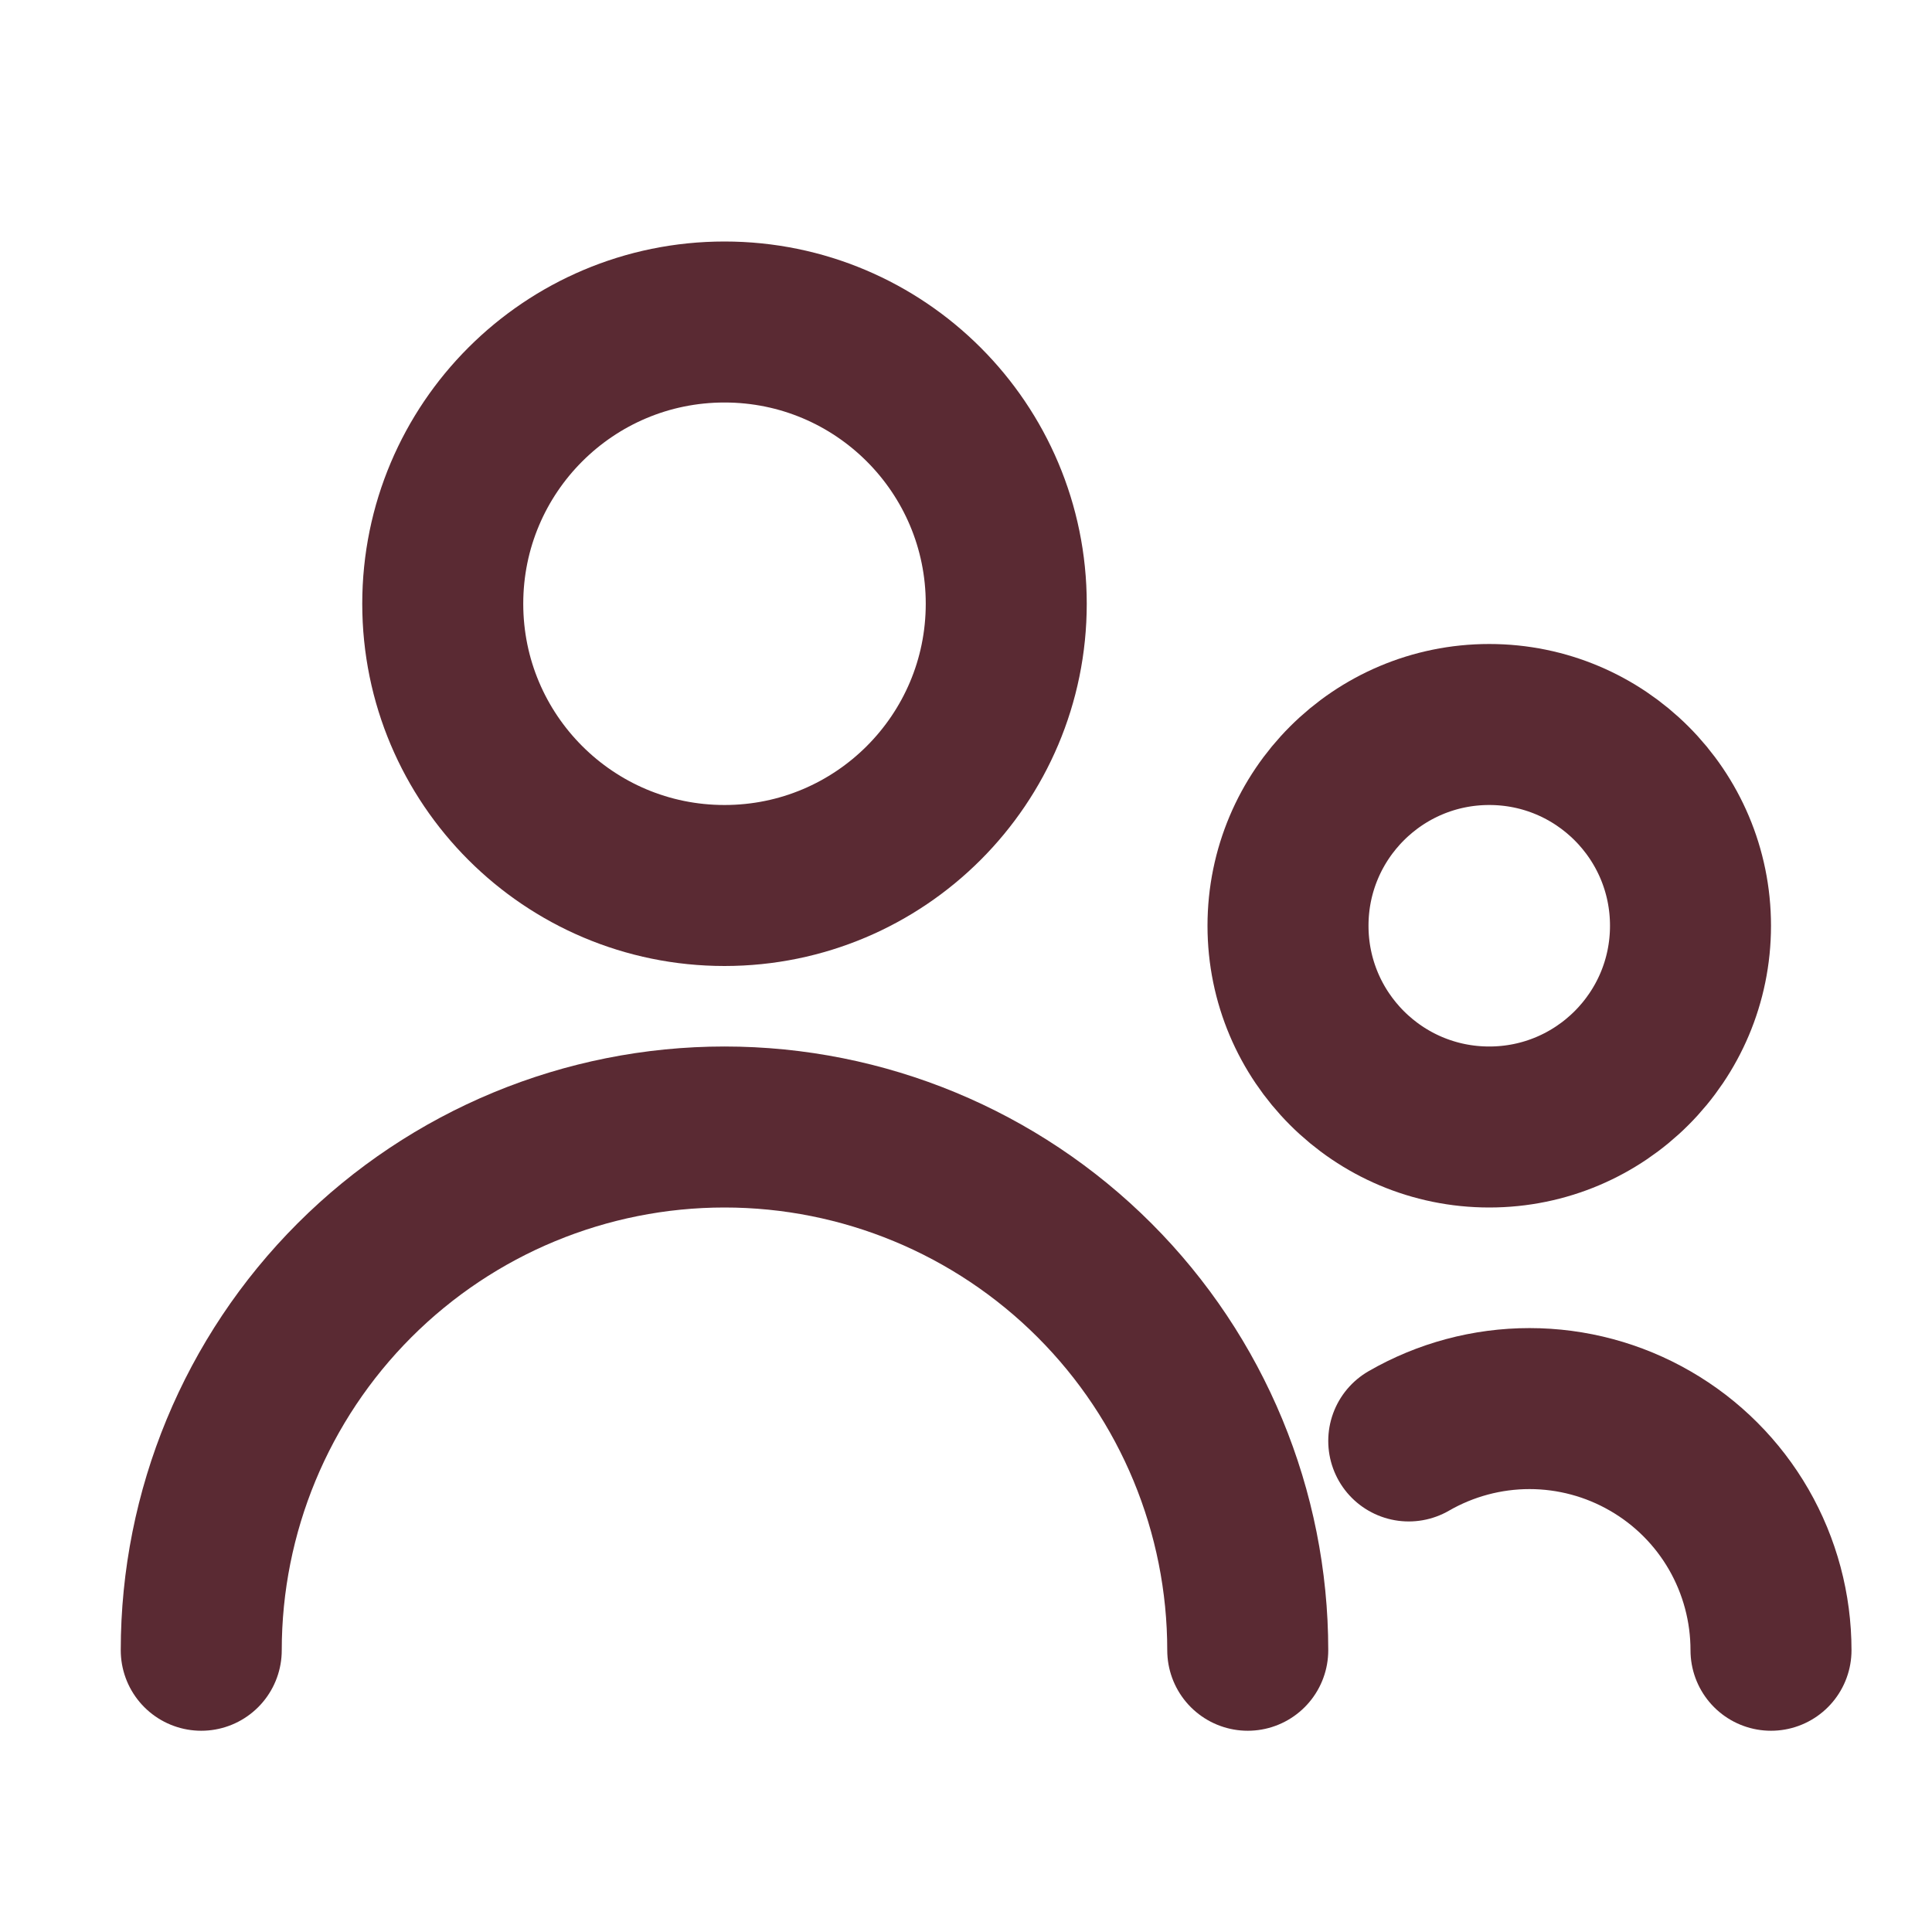
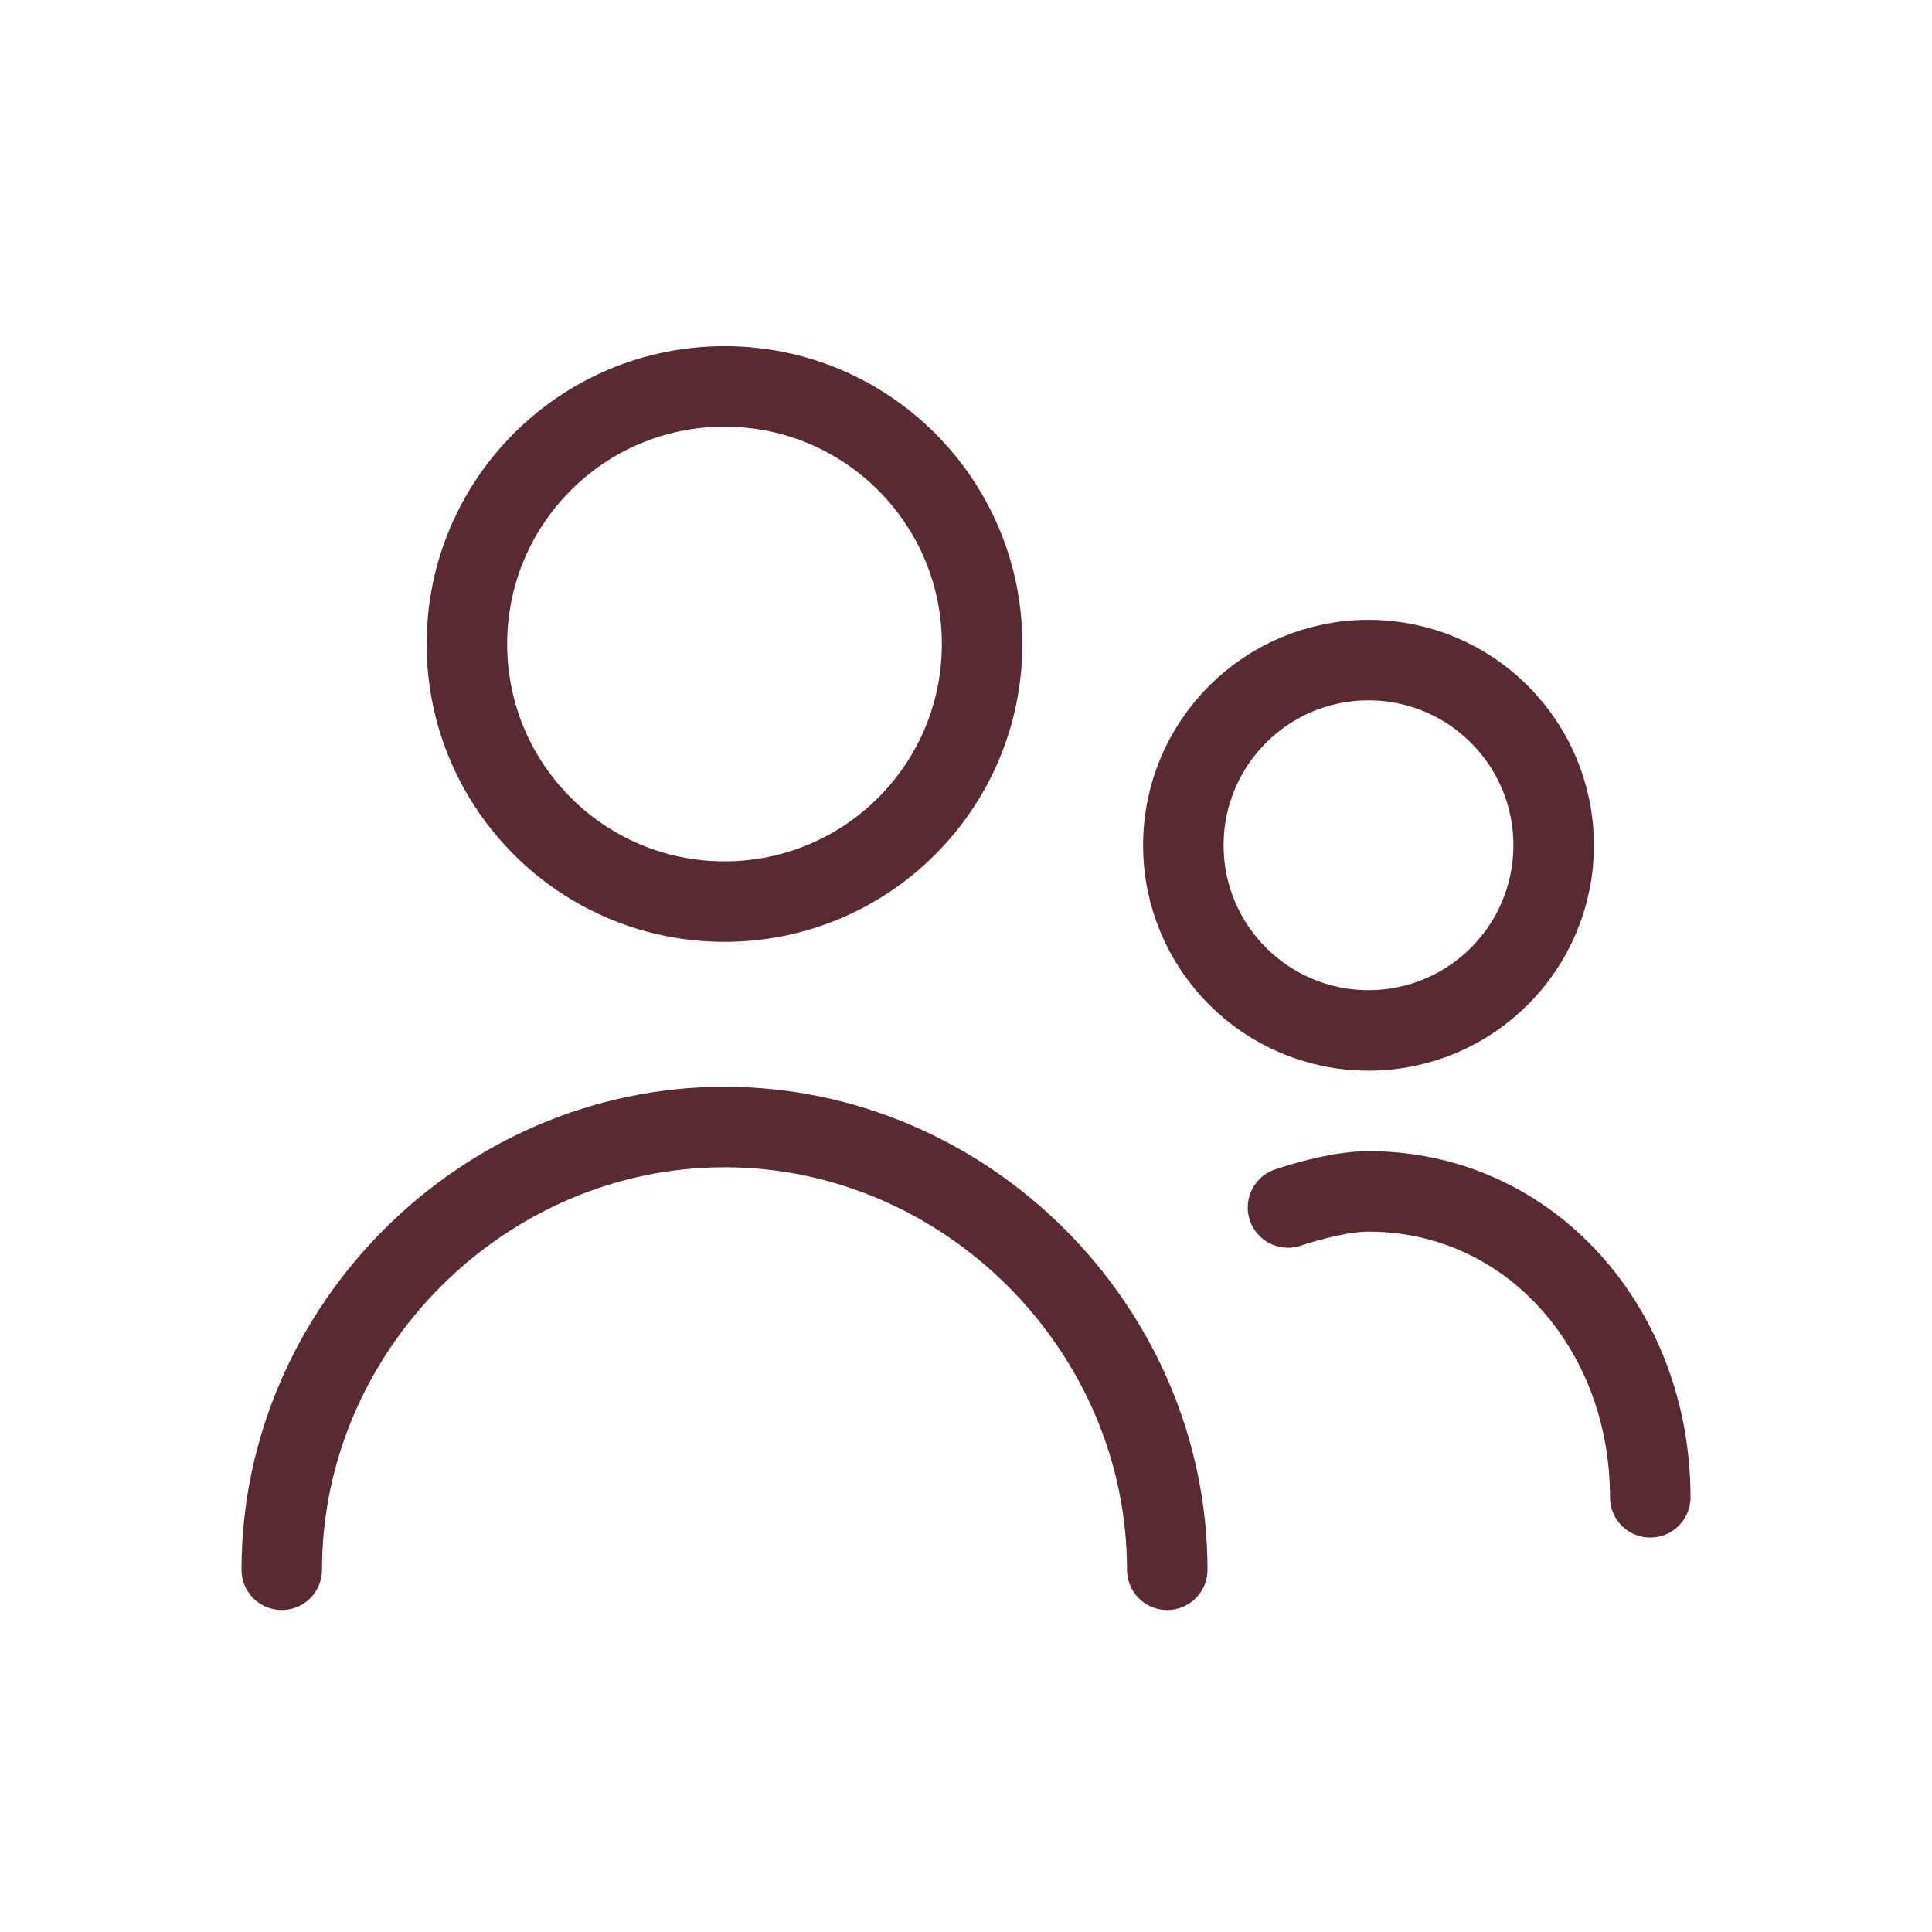
- <svg xmlns="http://www.w3.org/2000/svg" width="24" height="24" viewBox="0 0 24 24" fill="none">
-   <path d="M9 11C10.933 11 12.5 9.433 12.5 7.5C12.5 5.567 10.933 4 9 4C7.067 4 5.5 5.567 5.5 7.5C5.5 9.433 7.067 11 9 11Z" stroke="#5A2A33" stroke-width="2" stroke-linecap="round" stroke-linejoin="round" />
-   <path d="M2.5 20.5C2.5 18.776 3.185 17.123 4.404 15.904C5.623 14.685 7.276 14 9 14C10.724 14 12.377 14.685 13.596 15.904C14.815 17.123 15.5 18.776 15.5 20.5" stroke="#5A2A33" stroke-width="2" stroke-linecap="round" stroke-linejoin="round" />
-   <path d="M18.5 14C19.881 14 21 12.881 21 11.5C21 10.119 19.881 9 18.5 9C17.119 9 16 10.119 16 11.5C16 12.881 17.119 14 18.5 14Z" stroke="#5A2A33" stroke-width="2" stroke-linecap="round" stroke-linejoin="round" />
-   <path d="M17.5 17.9C17.956 17.637 18.474 17.498 19 17.498C19.527 17.498 20.045 17.637 20.501 17.901C20.957 18.164 21.336 18.543 21.599 18.999C21.862 19.456 22 19.973 22 20.5" stroke="#5A2A33" stroke-width="2" stroke-linecap="round" stroke-linejoin="round" />
+ <svg xmlns="http://www.w3.org/2000/svg" width="48" height="48" viewBox="0 0 48 48" fill="none">
+   <path d="M18 22.4C21.535 22.4 24.4 19.535 24.4 16C24.4 12.465 21.535 9.6 18 9.6C14.465 9.6 11.6 12.465 11.6 16C11.6 19.535 14.465 22.4 18 22.4Z" stroke="#5A2A33" stroke-width="2" stroke-linecap="round" stroke-linejoin="round" />
+   <path d="M7 39C7 33 12 28 18 28C24 28 29 33 29 39" stroke="#5A2A33" stroke-width="2" stroke-linecap="round" stroke-linejoin="round" />
+   <path d="M34 25.6C36.541 25.6 38.6 23.541 38.6 21C38.6 18.459 36.541 16.4 34 16.4C31.459 16.4 29.4 18.459 29.4 21C29.4 23.541 31.459 25.6 34 25.6Z" stroke="#5A2A33" stroke-width="2" stroke-linecap="round" stroke-linejoin="round" />
+   <path d="M32 30C32.6 29.8 33.4 29.6 34 29.6C38 29.6 41 33 41 37.2" stroke="#5A2A33" stroke-width="2" stroke-linecap="round" stroke-linejoin="round" />
</svg>
